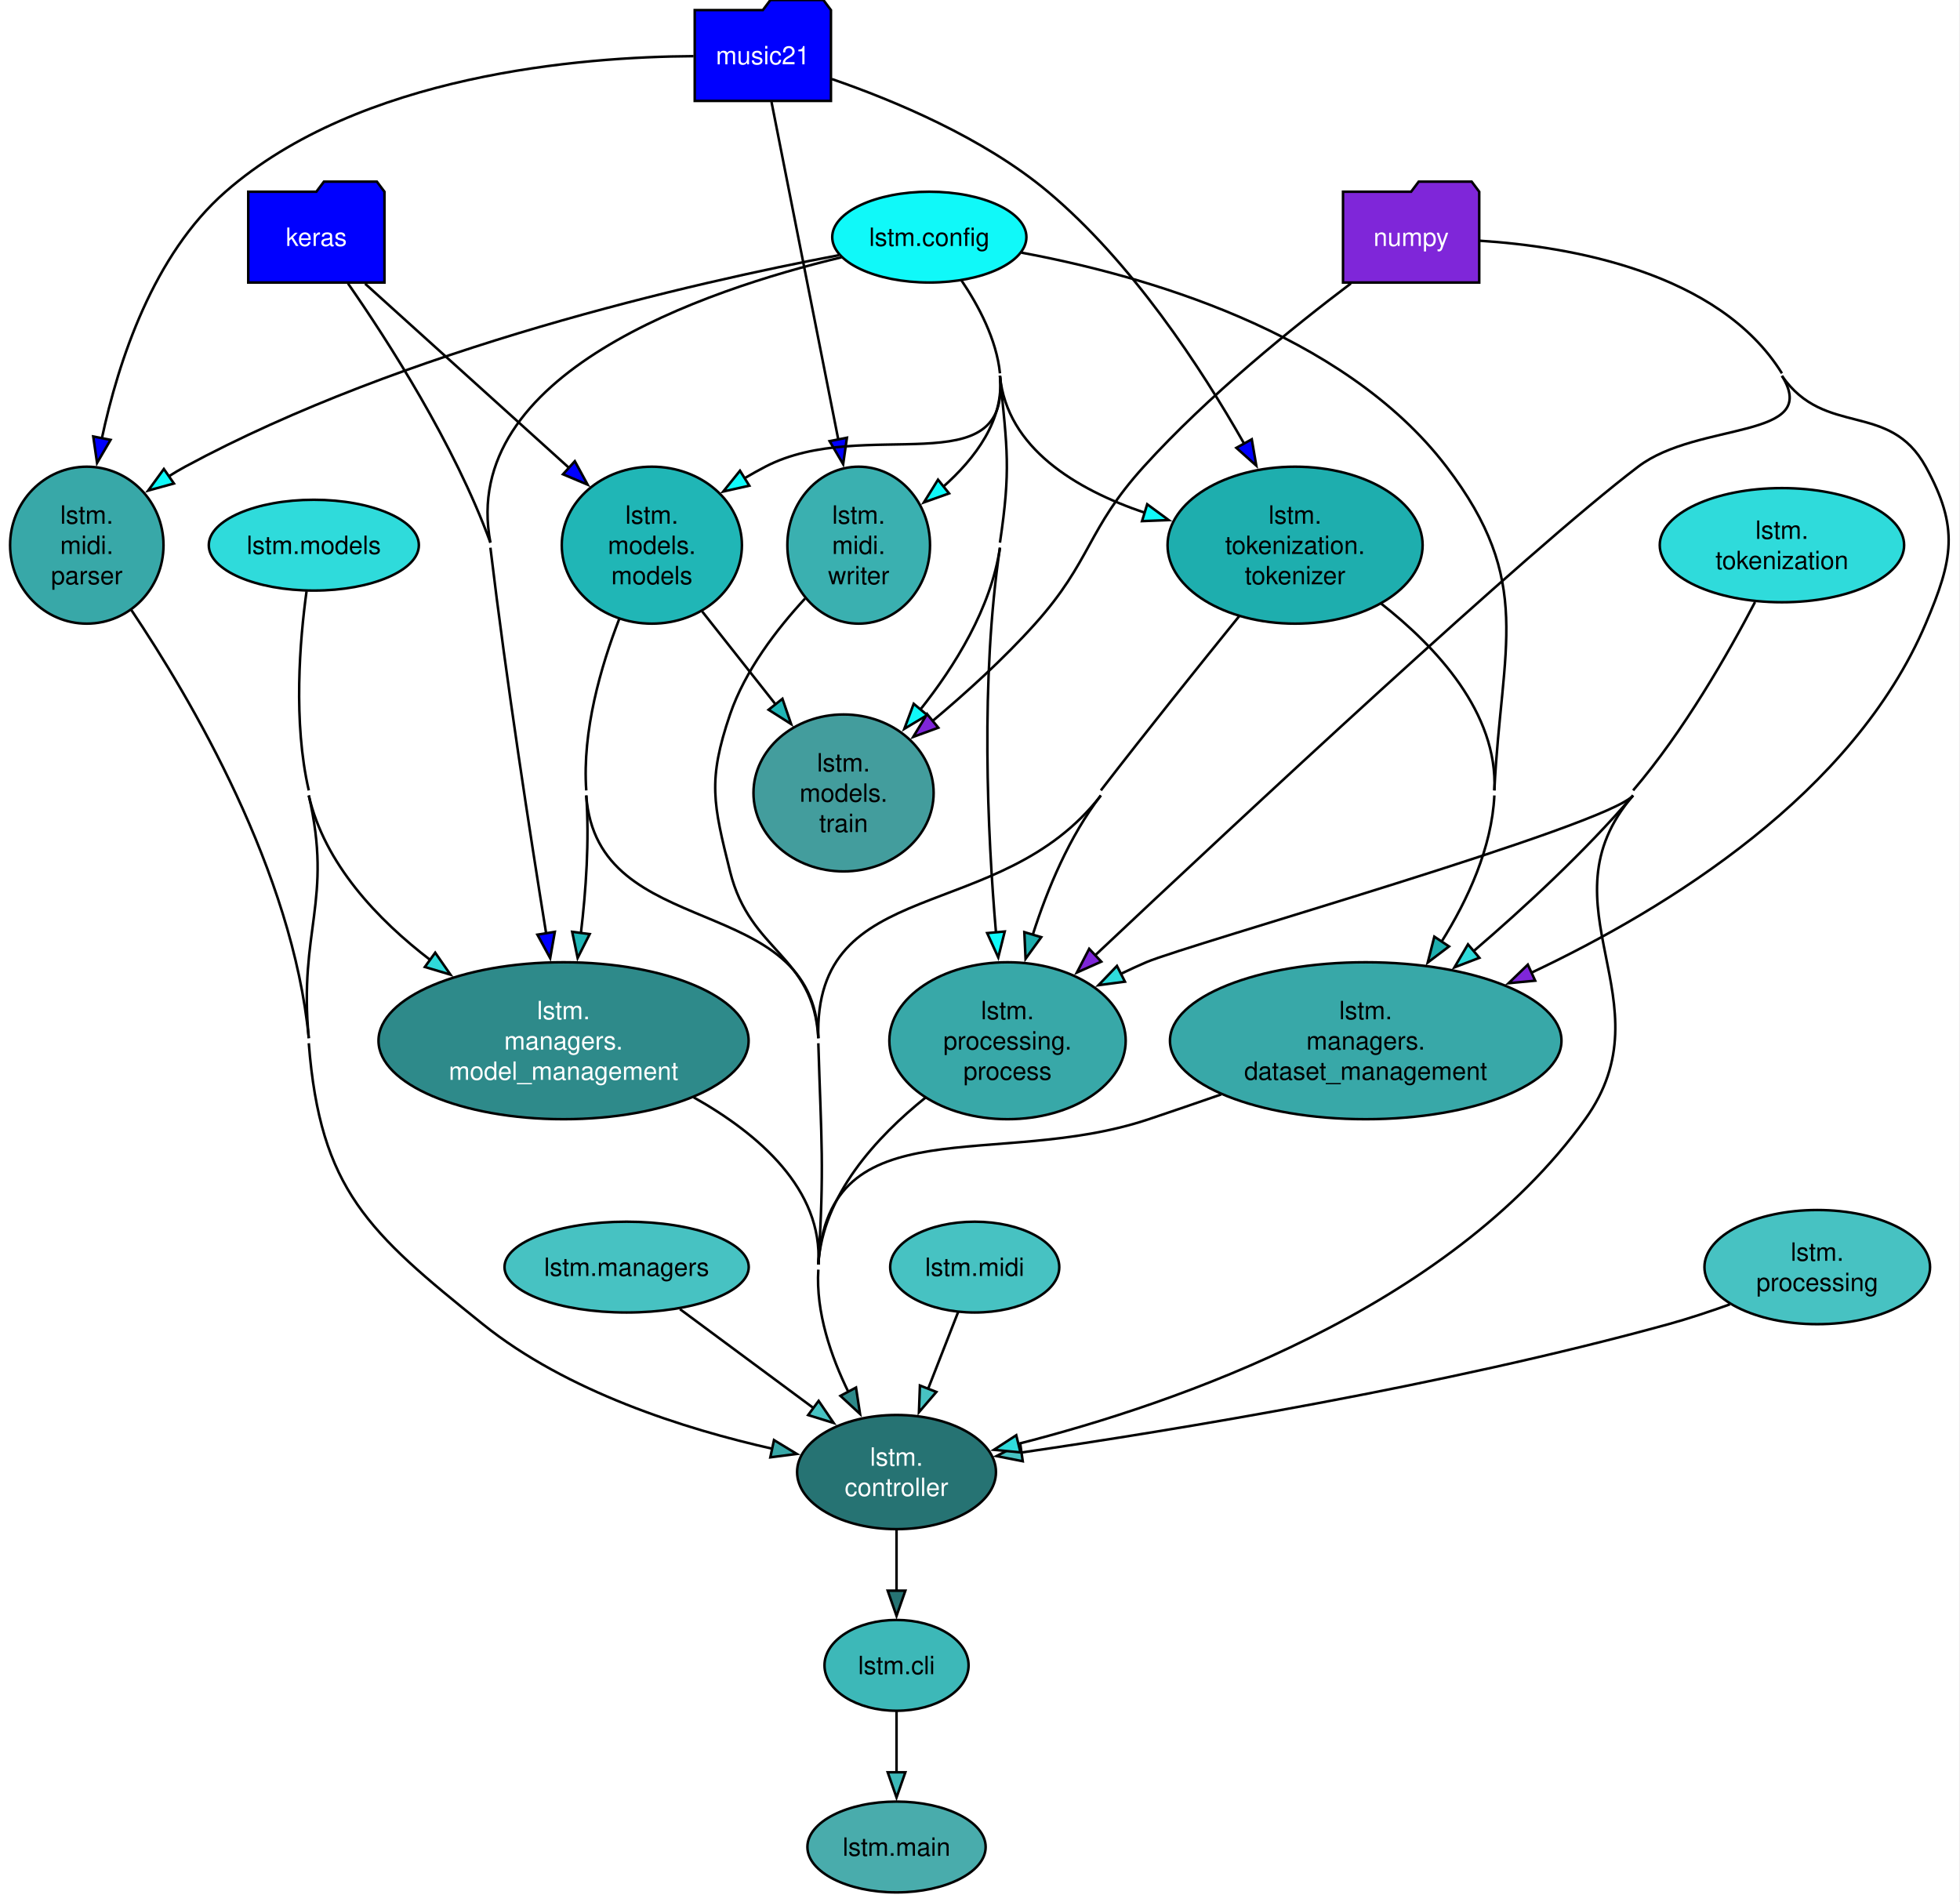
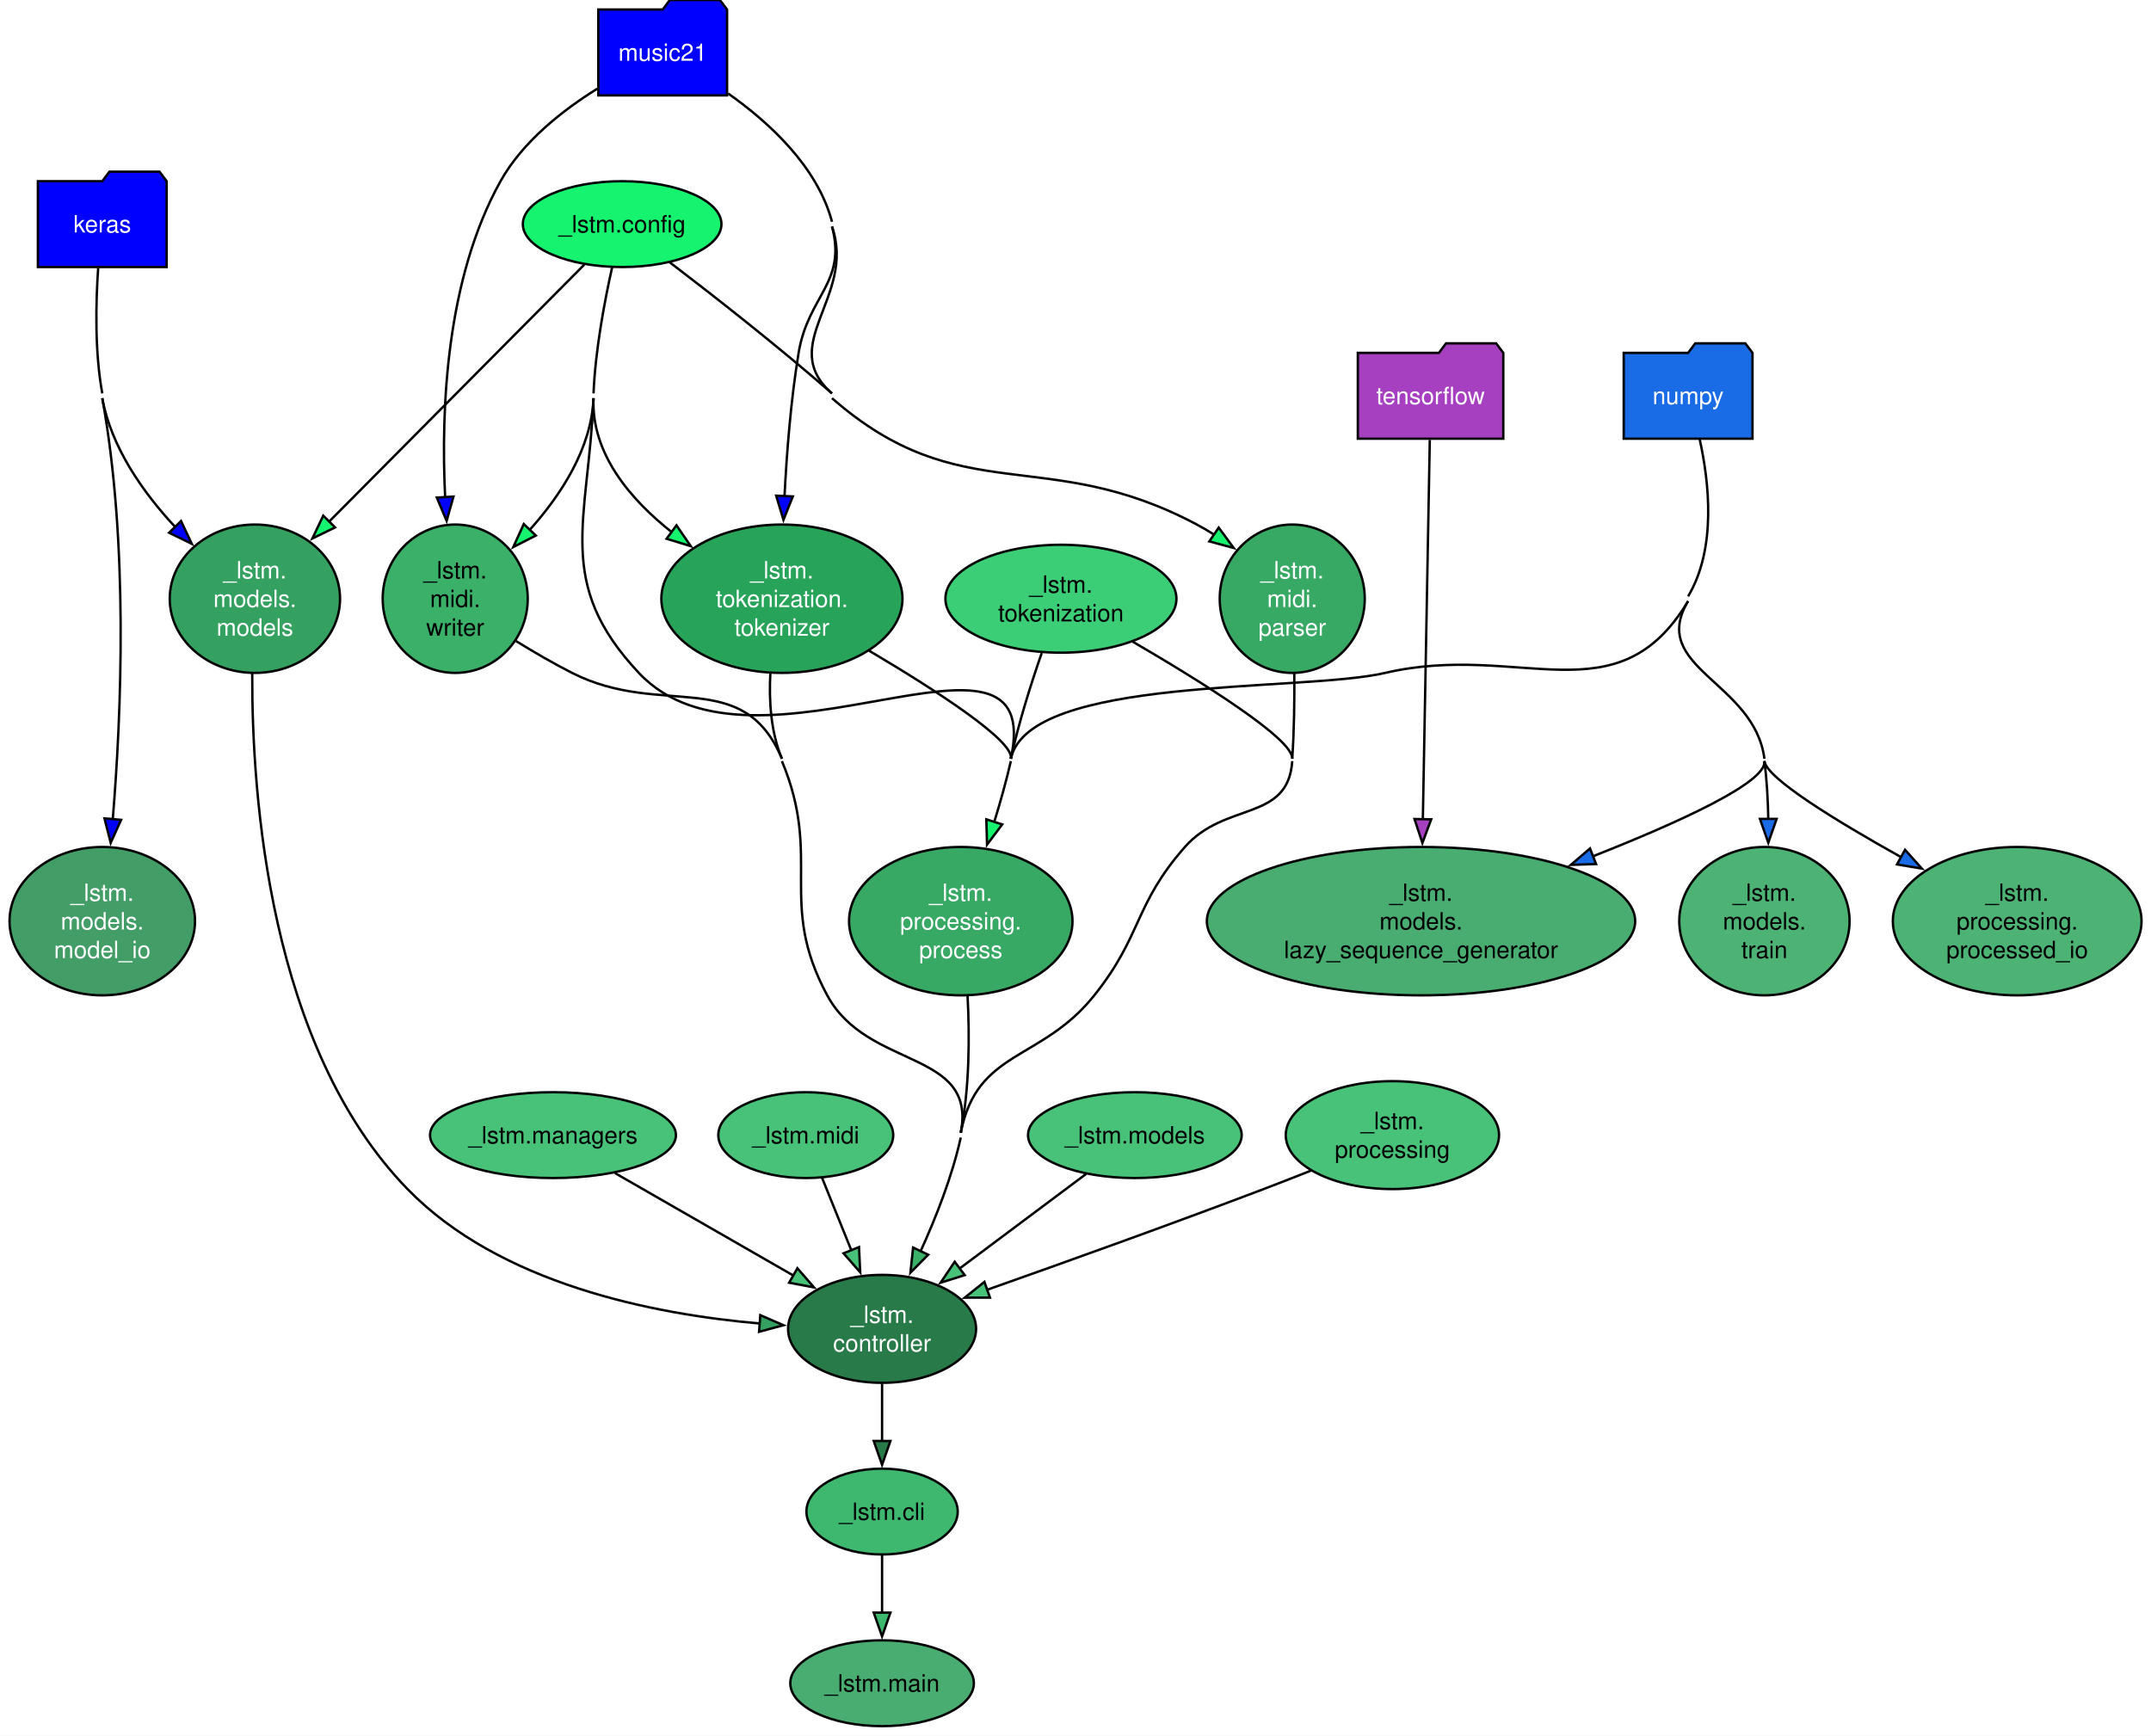
- <svg xmlns="http://www.w3.org/2000/svg" width="777pt" height="754pt" viewBox="0.00 0.00 777.00 754.00">
-   <g id="graph0" class="graph" transform="scale(1 1) rotate(0) translate(4 750.19)">
+ <svg xmlns="http://www.w3.org/2000/svg" width="902pt" height="728pt" viewBox="0.00 0.00 902.00 728.00">
+   <g id="graph0" class="graph" transform="scale(1 1) rotate(0) translate(4 723.96)">
    <style>.edge&gt;path:hover{stroke-width:8}</style>
-     <polygon fill="white" stroke="none" points="-4,4 -4,-750.19 772.63,-750.19 772.63,4 -4,4" />
+     <polygon fill="white" stroke="none" points="-4,4 -4,-723.96 898.04,-723.96 898.04,4 -4,4" />
    <g id="node1" class="node">
      <style>.edge&gt;path:hover{stroke-width:8}</style>
-       <polygon fill="blue" stroke="black" points="148.41,-674.19 145.41,-678.19 124.41,-678.19 121.41,-674.19 94.41,-674.19 94.41,-638.19 148.41,-638.19 148.41,-674.19" />
-       <text xml:space="preserve" text-anchor="middle" x="121.41" y="-652.69" font-family="Helvetica,sans-Serif" font-size="10.00" fill="white">keras</text>
+       <polygon fill="blue" stroke="black" points="65.89,-647.96 62.89,-651.96 41.89,-651.96 38.89,-647.96 11.89,-647.96 11.89,-611.96 65.89,-611.96 65.89,-647.96" />
+       <text xml:space="preserve" text-anchor="middle" x="38.89" y="-626.46" font-family="Helvetica,sans-Serif" font-size="10.00" fill="white">keras</text>
+     </g>
+     <g id="node13" class="node">
+       <style>.edge&gt;path:hover{stroke-width:8}</style>
+       <ellipse fill="#439d67" stroke="black" cx="38.89" cy="-337.62" rx="38.89" ry="31.11" />
+       <text xml:space="preserve" text-anchor="middle" x="38.89" y="-346.12" font-family="Helvetica,sans-Serif" font-size="10.00" fill="#ffffff">_lstm.</text>
+       <text xml:space="preserve" text-anchor="middle" x="38.89" y="-334.12" font-family="Helvetica,sans-Serif" font-size="10.00" fill="#ffffff">models.</text>
+       <text xml:space="preserve" text-anchor="middle" x="38.89" y="-322.12" font-family="Helvetica,sans-Serif" font-size="10.00" fill="#ffffff">model_io</text>
+     </g>
+     <g id="edge1" class="edge">
+       <style>.edge&gt;path:hover{stroke-width:8}</style>
+       <path fill="none" stroke="black" d="M37.17,-611.55C36.18,-597.29 35.67,-576.66 38.89,-558.96" />
+       <path fill="none" stroke="black" d="M38.89,-556.96C49.91,-496.32 46.93,-424.63 43.29,-380.39" />
+       <polygon fill="blue" stroke="black" points="46.78,-380.11 42.42,-370.46 39.81,-380.72 46.78,-380.11" />
+     </g>
+     <g id="node14" class="node">
+       <style>.edge&gt;path:hover{stroke-width:8}</style>
+       <ellipse fill="#35a160" stroke="black" cx="102.89" cy="-472.85" rx="35.71" ry="31.11" />
+       <text xml:space="preserve" text-anchor="middle" x="102.89" y="-481.35" font-family="Helvetica,sans-Serif" font-size="10.00" fill="#ffffff">_lstm.</text>
+       <text xml:space="preserve" text-anchor="middle" x="102.89" y="-469.35" font-family="Helvetica,sans-Serif" font-size="10.00" fill="#ffffff">models.</text>
+       <text xml:space="preserve" text-anchor="middle" x="102.89" y="-457.35" font-family="Helvetica,sans-Serif" font-size="10.00" fill="#ffffff">models</text>
+     </g>
+     <g id="edge2" class="edge">
+       <style>.edge&gt;path:hover{stroke-width:8}</style>
+       <path fill="none" stroke="black" d="M38.89,-556.96C42.65,-536.29 56.02,-517.37 69.57,-502.82" />
+       <polygon fill="blue" stroke="black" points="71.91,-505.44 76.44,-495.86 66.92,-500.52 71.91,-505.44" />
+     </g>
+     <g id="node2" class="node">
+       <style>.edge&gt;path:hover{stroke-width:8}</style>
+       <polygon fill="blue" stroke="black" points="300.89,-719.96 297.89,-723.96 276.89,-723.96 273.89,-719.96 246.89,-719.96 246.89,-683.96 300.89,-683.96 300.89,-719.96" />
+       <text xml:space="preserve" text-anchor="middle" x="273.89" y="-698.46" font-family="Helvetica,sans-Serif" font-size="10.00" fill="white">music21</text>
    </g>
    <g id="node9" class="node">
      <style>.edge&gt;path:hover{stroke-width:8}</style>
-       <ellipse fill="#2e8a8a" stroke="black" cx="219.41" cy="-337.62" rx="73.36" ry="31.11" />
-       <text xml:space="preserve" text-anchor="middle" x="219.41" y="-346.12" font-family="Helvetica,sans-Serif" font-size="10.00" fill="#ffffff">lstm.</text>
-       <text xml:space="preserve" text-anchor="middle" x="219.41" y="-334.12" font-family="Helvetica,sans-Serif" font-size="10.00" fill="#ffffff">managers.</text>
-       <text xml:space="preserve" text-anchor="middle" x="219.41" y="-322.12" font-family="Helvetica,sans-Serif" font-size="10.00" fill="#ffffff">model_management</text>
-     </g>
-     <g id="edge1" class="edge">
-       <style>.edge&gt;path:hover{stroke-width:8}</style>
-       <path fill="none" stroke="black" d="M133.96,-637.82C149.64,-615.27 176.13,-574.15 190.41,-535.07" />
-       <path fill="none" stroke="black" d="M190.41,-533.07C196.76,-480.14 206.16,-419.4 212.52,-380.09" />
-       <polygon fill="blue" stroke="black" points="215.95,-380.79 214.11,-370.36 209.04,-379.66 215.95,-380.79" />
-     </g>
-     <g id="node14" class="node">
-       <style>.edge&gt;path:hover{stroke-width:8}</style>
-       <ellipse fill="#20b6b6" stroke="black" cx="254.41" cy="-534.07" rx="35.71" ry="31.11" />
-       <text xml:space="preserve" text-anchor="middle" x="254.41" y="-542.57" font-family="Helvetica,sans-Serif" font-size="10.00" fill="#000000">lstm.</text>
-       <text xml:space="preserve" text-anchor="middle" x="254.41" y="-530.57" font-family="Helvetica,sans-Serif" font-size="10.00" fill="#000000">models.</text>
-       <text xml:space="preserve" text-anchor="middle" x="254.41" y="-518.57" font-family="Helvetica,sans-Serif" font-size="10.00" fill="#000000">models</text>
-     </g>
-     <g id="edge2" class="edge">
-       <style>.edge&gt;path:hover{stroke-width:8}</style>
-       <path fill="none" stroke="black" d="M140.74,-637.72C161.98,-618.55 196.42,-587.44 221.83,-564.49" />
-       <polygon fill="blue" stroke="black" points="223.88,-567.36 228.95,-558.06 219.18,-562.17 223.88,-567.36" />
-     </g>
-     <g id="node2" class="node">
-       <style>.edge&gt;path:hover{stroke-width:8}</style>
-       <polygon fill="blue" stroke="black" points="325.41,-746.19 322.41,-750.19 301.41,-750.19 298.41,-746.19 271.41,-746.19 271.41,-710.19 325.41,-710.19 325.41,-746.19" />
-       <text xml:space="preserve" text-anchor="middle" x="298.41" y="-724.69" font-family="Helvetica,sans-Serif" font-size="10.00" fill="white">music21</text>
+       <ellipse fill="#38a865" stroke="black" cx="537.89" cy="-472.85" rx="30.41" ry="31.11" />
+       <text xml:space="preserve" text-anchor="middle" x="537.89" y="-481.35" font-family="Helvetica,sans-Serif" font-size="10.00" fill="#ffffff">_lstm.</text>
+       <text xml:space="preserve" text-anchor="middle" x="537.89" y="-469.35" font-family="Helvetica,sans-Serif" font-size="10.00" fill="#ffffff">midi.</text>
+       <text xml:space="preserve" text-anchor="middle" x="537.89" y="-457.35" font-family="Helvetica,sans-Serif" font-size="10.00" fill="#ffffff">parser</text>
+     </g>
+     <g id="edge3" class="edge">
+       <style>.edge&gt;path:hover{stroke-width:8}</style>
+       <path fill="none" stroke="black" d="M344.89,-628.96C355.08,-599.57 321.48,-579.45 344.89,-558.96" />
+     </g>
+     <g id="node10" class="node">
+       <style>.edge&gt;path:hover{stroke-width:8}</style>
+       <ellipse fill="#3ab069" stroke="black" cx="186.89" cy="-472.85" rx="30.41" ry="31.11" />
+       <text xml:space="preserve" text-anchor="middle" x="186.89" y="-481.35" font-family="Helvetica,sans-Serif" font-size="10.00" fill="#000000">_lstm.</text>
+       <text xml:space="preserve" text-anchor="middle" x="186.89" y="-469.35" font-family="Helvetica,sans-Serif" font-size="10.00" fill="#000000">midi.</text>
+       <text xml:space="preserve" text-anchor="middle" x="186.89" y="-457.35" font-family="Helvetica,sans-Serif" font-size="10.00" fill="#000000">writer</text>
+     </g>
+     <g id="edge4" class="edge">
+       <style>.edge&gt;path:hover{stroke-width:8}</style>
+       <path fill="none" stroke="black" d="M246.55,-686.8C231.96,-677.74 215.15,-664.56 205.89,-647.96 183.11,-607.1 180.84,-552.47 182.67,-515.37" />
+       <polygon fill="blue" stroke="black" points="186.16,-515.7 183.29,-505.5 179.17,-515.26 186.16,-515.7" />
+     </g>
+     <g id="node20" class="node">
+       <style>.edge&gt;path:hover{stroke-width:8}</style>
+       <ellipse fill="#28a35a" stroke="black" cx="323.89" cy="-472.85" rx="50.56" ry="31.11" />
+       <text xml:space="preserve" text-anchor="middle" x="323.89" y="-481.35" font-family="Helvetica,sans-Serif" font-size="10.00" fill="#ffffff">_lstm.</text>
+       <text xml:space="preserve" text-anchor="middle" x="323.89" y="-469.35" font-family="Helvetica,sans-Serif" font-size="10.00" fill="#ffffff">tokenization.</text>
+       <text xml:space="preserve" text-anchor="middle" x="323.89" y="-457.35" font-family="Helvetica,sans-Serif" font-size="10.00" fill="#ffffff">tokenizer</text>
+     </g>
+     <g id="edge5" class="edge">
+       <style>.edge&gt;path:hover{stroke-width:8}</style>
+       <path fill="none" stroke="black" d="M301.32,-684.77C318.59,-672.58 338.75,-654.04 344.89,-630.96" />
+       <path fill="none" stroke="black" d="M344.89,-628.96C351.16,-605.42 334.85,-600 330.89,-575.96 327.65,-556.31 325.91,-534.29 324.97,-515.74" />
+       <polygon fill="blue" stroke="black" points="328.47,-515.76 324.54,-505.92 321.48,-516.06 328.47,-515.76" />
+     </g>
+     <g id="node3" class="node">
+       <style>.edge&gt;path:hover{stroke-width:8}</style>
+       <ellipse fill="#3db86e" stroke="black" cx="365.89" cy="-90" rx="31.72" ry="18" />
+       <text xml:space="preserve" text-anchor="middle" x="365.89" y="-86.5" font-family="Helvetica,sans-Serif" font-size="10.00" fill="#000000">_lstm.cli</text>
+     </g>
+     <g id="node6" class="node">
+       <style>.edge&gt;path:hover{stroke-width:8}</style>
+       <ellipse fill="#49ac71" stroke="black" cx="365.89" cy="-18" rx="38.49" ry="18" />
+       <text xml:space="preserve" text-anchor="middle" x="365.89" y="-14.5" font-family="Helvetica,sans-Serif" font-size="10.00" fill="#000000">_lstm.main</text>
+     </g>
+     <g id="edge6" class="edge">
+       <style>.edge&gt;path:hover{stroke-width:8}</style>
+       <path fill="none" stroke="black" d="M365.89,-71.7C365.89,-64.41 365.89,-55.73 365.89,-47.54" />
+       <polygon fill="#3db86e" stroke="black" points="369.39,-47.62 365.89,-37.62 362.39,-47.62 369.39,-47.62" />
+     </g>
+     <g id="node4" class="node">
+       <style>.edge&gt;path:hover{stroke-width:8}</style>
+       <ellipse fill="#16f36f" stroke="black" cx="256.89" cy="-629.96" rx="41.64" ry="18" />
+       <text xml:space="preserve" text-anchor="middle" x="256.89" y="-626.46" font-family="Helvetica,sans-Serif" font-size="10.00" fill="#000000">_lstm.config</text>
+     </g>
+     <g id="edge7" class="edge">
+       <style>.edge&gt;path:hover{stroke-width:8}</style>
+       <path fill="none" stroke="black" d="M276.89,-613.91C295.02,-600.07 322.27,-578.76 344.89,-558.96" />
+       <path fill="none" stroke="black" d="M344.89,-556.96C399.05,-509.57 434.37,-537.79 497.89,-503.96 500.37,-502.64 502.87,-501.17 505.33,-499.61" />
+       <polygon fill="#16f36f" stroke="black" points="507.06,-502.67 513.34,-494.14 503.11,-496.89 507.06,-502.67" />
+     </g>
+     <g id="edge8" class="edge">
+       <style>.edge&gt;path:hover{stroke-width:8}</style>
+       <path fill="none" stroke="black" d="M252.69,-611.83C249.54,-597.74 245.65,-577.19 244.89,-558.96" />
+       <path fill="none" stroke="black" d="M244.89,-556.96C244.02,-535.95 231.31,-516.43 218.02,-501.6" />
+       <polygon fill="#16f36f" stroke="black" points="220.69,-499.34 211.25,-494.53 215.64,-504.18 220.69,-499.34" />
+     </g>
+     <g id="edge9" class="edge">
+       <style>.edge&gt;path:hover{stroke-width:8}</style>
+       <path fill="none" stroke="black" d="M240.99,-612.94C215.77,-587.54 166.14,-537.55 133.76,-504.94" />
+       <polygon fill="#16f36f" stroke="black" points="136.52,-502.75 126.99,-498.12 131.55,-507.68 136.52,-502.75" />
+     </g>
+     <g id="node17" class="node">
+       <style>.edge&gt;path:hover{stroke-width:8}</style>
+       <ellipse fill="#38a865" stroke="black" cx="398.89" cy="-337.62" rx="46.85" ry="31.11" />
+       <text xml:space="preserve" text-anchor="middle" x="398.89" y="-346.12" font-family="Helvetica,sans-Serif" font-size="10.00" fill="#ffffff">_lstm.</text>
+       <text xml:space="preserve" text-anchor="middle" x="398.89" y="-334.12" font-family="Helvetica,sans-Serif" font-size="10.00" fill="#ffffff">processing.</text>
+       <text xml:space="preserve" text-anchor="middle" x="398.89" y="-322.12" font-family="Helvetica,sans-Serif" font-size="10.00" fill="#ffffff">process</text>
+     </g>
+     <g id="edge10" class="edge">
+       <style>.edge&gt;path:hover{stroke-width:8}</style>
+       <path fill="none" stroke="black" d="M244.89,-556.96C242.74,-505.1 228.37,-479.58 263.89,-441.74 312.59,-389.85 434.94,-475.28 419.89,-405.74" />
+       <path fill="none" stroke="black" d="M419.89,-404.74C417.96,-396.33 415.46,-387.45 412.87,-379.03" />
+       <polygon fill="#16f36f" stroke="black" points="416.28,-378.19 409.91,-369.73 409.61,-380.32 416.28,-378.19" />
+     </g>
+     <g id="edge11" class="edge">
+       <style>.edge&gt;path:hover{stroke-width:8}</style>
+       <path fill="none" stroke="black" d="M244.89,-556.96C243.93,-533.88 260.07,-514.65 278,-500.52" />
+       <polygon fill="#16f36f" stroke="black" points="279.67,-503.64 285.66,-494.9 275.53,-498 279.67,-503.64" />
+     </g>
+     <g id="node5" class="node">
+       <style>.edge&gt;path:hover{stroke-width:8}</style>
+       <ellipse fill="#287a49" stroke="black" cx="365.89" cy="-166.63" rx="39.42" ry="22.63" />
+       <text xml:space="preserve" text-anchor="middle" x="365.89" y="-169.13" font-family="Helvetica,sans-Serif" font-size="10.00" fill="#ffffff">_lstm.</text>
+       <text xml:space="preserve" text-anchor="middle" x="365.89" y="-157.13" font-family="Helvetica,sans-Serif" font-size="10.00" fill="#ffffff">controller</text>
+     </g>
+     <g id="edge12" class="edge">
+       <style>.edge&gt;path:hover{stroke-width:8}</style>
+       <path fill="none" stroke="black" d="M365.89,-143.64C365.89,-136.1 365.89,-127.56 365.89,-119.57" />
+       <polygon fill="#287a49" stroke="black" points="369.39,-119.61 365.89,-109.61 362.39,-119.61 369.39,-119.61" />
+     </g>
+     <g id="node7" class="node">
+       <style>.edge&gt;path:hover{stroke-width:8}</style>
+       <ellipse fill="#47c278" stroke="black" cx="227.89" cy="-247.88" rx="51.56" ry="18" />
+       <text xml:space="preserve" text-anchor="middle" x="227.89" y="-244.38" font-family="Helvetica,sans-Serif" font-size="10.00" fill="#000000">_lstm.managers</text>
+     </g>
+     <g id="edge13" class="edge">
+       <style>.edge&gt;path:hover{stroke-width:8}</style>
+       <path fill="none" stroke="black" d="M253.85,-231.98C275.03,-219.81 305.21,-202.48 328.92,-188.86" />
+       <polygon fill="#47c278" stroke="black" points="330.39,-192.05 337.32,-184.03 326.91,-185.98 330.39,-192.05" />
+     </g>
+     <g id="node8" class="node">
+       <style>.edge&gt;path:hover{stroke-width:8}</style>
+       <ellipse fill="#47c278" stroke="black" cx="333.89" cy="-247.88" rx="36.68" ry="18" />
+       <text xml:space="preserve" text-anchor="middle" x="333.89" y="-244.38" font-family="Helvetica,sans-Serif" font-size="10.00" fill="#000000">_lstm.midi</text>
+     </g>
+     <g id="edge14" class="edge">
+       <style>.edge&gt;path:hover{stroke-width:8}</style>
+       <path fill="none" stroke="black" d="M340.68,-230.07C344.27,-221.17 348.81,-209.94 353.04,-199.46" />
+       <polygon fill="#47c278" stroke="black" points="356.22,-200.93 356.72,-190.35 349.73,-198.31 356.22,-200.93" />
+     </g>
+     <g id="edge15" class="edge">
+       <style>.edge&gt;path:hover{stroke-width:8}</style>
+       <path fill="none" stroke="black" d="M538.75,-441.54C538.85,-430.28 538.68,-417.42 537.89,-405.74" />
+     </g>
+     <g id="edge16" class="edge">
+       <style>.edge&gt;path:hover{stroke-width:8}</style>
+       <path fill="none" stroke="black" d="M212.38,-455.1C219.82,-450.51 228.06,-445.71 235.89,-441.74 273.57,-422.61 307.59,-444.72 323.89,-405.74" />
+       <path fill="none" stroke="black" d="M323.89,-404.74C341.04,-363.71 321.77,-345.64 342.89,-306.51 359.86,-275.08 405.74,-283.93 398.89,-248.88" />
+       <path fill="none" stroke="black" d="M398.89,-246.88C395.27,-230.53 388.47,-213.27 381.98,-199.04" />
+       <polygon fill="#3ab069" stroke="black" points="385.23,-197.72 377.78,-190.18 378.9,-200.72 385.23,-197.72" />
    </g>
    <g id="node11" class="node">
      <style>.edge&gt;path:hover{stroke-width:8}</style>
-       <ellipse fill="#38a8a8" stroke="black" cx="30.41" cy="-534.07" rx="30.41" ry="31.11" />
-       <text xml:space="preserve" text-anchor="middle" x="30.41" y="-542.57" font-family="Helvetica,sans-Serif" font-size="10.00" fill="#000000">lstm.</text>
-       <text xml:space="preserve" text-anchor="middle" x="30.41" y="-530.57" font-family="Helvetica,sans-Serif" font-size="10.00" fill="#000000">midi.</text>
-       <text xml:space="preserve" text-anchor="middle" x="30.41" y="-518.57" font-family="Helvetica,sans-Serif" font-size="10.00" fill="#000000">parser</text>
-     </g>
-     <g id="edge3" class="edge">
-       <style>.edge&gt;path:hover{stroke-width:8}</style>
-       <path fill="none" stroke="black" d="M270.94,-727.93C226.54,-727.66 138.59,-720.75 85.41,-674.19 56.86,-649.2 42.99,-607.44 36.33,-576.18" />
-       <polygon fill="blue" stroke="black" points="39.83,-575.82 34.48,-566.67 32.96,-577.16 39.83,-575.82" />
+       <ellipse fill="#47c278" stroke="black" cx="471.89" cy="-247.88" rx="44.8" ry="18" />
+       <text xml:space="preserve" text-anchor="middle" x="471.89" y="-244.38" font-family="Helvetica,sans-Serif" font-size="10.00" fill="#000000">_lstm.models</text>
+     </g>
+     <g id="edge17" class="edge">
+       <style>.edge&gt;path:hover{stroke-width:8}</style>
+       <path fill="none" stroke="black" d="M451.45,-231.6C436.43,-220.37 415.7,-204.87 398.41,-191.94" />
+       <polygon fill="#47c278" stroke="black" points="400.54,-189.16 390.43,-185.98 396.34,-194.77 400.54,-189.16" />
    </g>
    <g id="node12" class="node">
      <style>.edge&gt;path:hover{stroke-width:8}</style>
-       <ellipse fill="#3ab0b0" stroke="black" cx="336.41" cy="-534.07" rx="28.28" ry="31.11" />
-       <text xml:space="preserve" text-anchor="middle" x="336.41" y="-542.57" font-family="Helvetica,sans-Serif" font-size="10.00" fill="#000000">lstm.</text>
-       <text xml:space="preserve" text-anchor="middle" x="336.41" y="-530.57" font-family="Helvetica,sans-Serif" font-size="10.00" fill="#000000">midi.</text>
-       <text xml:space="preserve" text-anchor="middle" x="336.41" y="-518.57" font-family="Helvetica,sans-Serif" font-size="10.00" fill="#000000">writer</text>
-     </g>
-     <g id="edge4" class="edge">
-       <style>.edge&gt;path:hover{stroke-width:8}</style>
-       <path fill="none" stroke="black" d="M301.84,-709.8C307.79,-679.74 320.14,-617.31 328.35,-575.8" />
-       <polygon fill="blue" stroke="black" points="331.75,-576.67 330.25,-566.18 324.88,-575.31 331.75,-576.67" />
+       <ellipse fill="#49ac71" stroke="black" cx="591.89" cy="-337.62" rx="89.8" ry="31.11" />
+       <text xml:space="preserve" text-anchor="middle" x="591.89" y="-346.12" font-family="Helvetica,sans-Serif" font-size="10.00" fill="#000000">_lstm.</text>
+       <text xml:space="preserve" text-anchor="middle" x="591.89" y="-334.12" font-family="Helvetica,sans-Serif" font-size="10.00" fill="#000000">models.</text>
+       <text xml:space="preserve" text-anchor="middle" x="591.89" y="-322.12" font-family="Helvetica,sans-Serif" font-size="10.00" fill="#000000">lazy_sequence_generator</text>
+     </g>
+     <g id="edge18" class="edge">
+       <style>.edge&gt;path:hover{stroke-width:8}</style>
+       <path fill="none" stroke="black" d="M101.77,-441.51C101.58,-389.91 108.92,-284.87 166.89,-225.25 205.53,-185.52 269.75,-172.74 314.76,-168.86" />
+       <polygon fill="#35a160" stroke="black" points="314.82,-172.37 324.54,-168.15 314.31,-165.39 314.82,-172.37" />
+     </g>
+     <g id="node15" class="node">
+       <style>.edge&gt;path:hover{stroke-width:8}</style>
+       <ellipse fill="#4cb375" stroke="black" cx="735.89" cy="-337.62" rx="35.71" ry="31.11" />
+       <text xml:space="preserve" text-anchor="middle" x="735.89" y="-346.12" font-family="Helvetica,sans-Serif" font-size="10.00" fill="#000000">_lstm.</text>
+       <text xml:space="preserve" text-anchor="middle" x="735.89" y="-334.12" font-family="Helvetica,sans-Serif" font-size="10.00" fill="#000000">models.</text>
+       <text xml:space="preserve" text-anchor="middle" x="735.89" y="-322.12" font-family="Helvetica,sans-Serif" font-size="10.00" fill="#000000">train</text>
+     </g>
+     <g id="node16" class="node">
+       <style>.edge&gt;path:hover{stroke-width:8}</style>
+       <ellipse fill="#47c278" stroke="black" cx="579.89" cy="-247.88" rx="44.72" ry="22.63" />
+       <text xml:space="preserve" text-anchor="middle" x="579.89" y="-250.38" font-family="Helvetica,sans-Serif" font-size="10.00" fill="#000000">_lstm.</text>
+       <text xml:space="preserve" text-anchor="middle" x="579.89" y="-238.38" font-family="Helvetica,sans-Serif" font-size="10.00" fill="#000000">processing</text>
+     </g>
+     <g id="edge19" class="edge">
+       <style>.edge&gt;path:hover{stroke-width:8}</style>
+       <path fill="none" stroke="black" d="M545.68,-232.97C539.13,-230.37 532.31,-227.7 525.89,-225.25 486.89,-210.43 442.18,-194.4 409.96,-183.03" />
+       <polygon fill="#47c278" stroke="black" points="411.13,-179.73 400.54,-179.71 408.81,-186.33 411.13,-179.73" />
+     </g>
+     <g id="edge20" class="edge">
+       <style>.edge&gt;path:hover{stroke-width:8}</style>
+       <path fill="none" stroke="black" d="M401.74,-306.3C402.63,-289.27 402.57,-267.72 398.89,-248.88" />
+     </g>
+     <g id="node18" class="node">
+       <style>.edge&gt;path:hover{stroke-width:8}</style>
+       <ellipse fill="#4cb375" stroke="black" cx="841.89" cy="-337.62" rx="52.15" ry="31.11" />
+       <text xml:space="preserve" text-anchor="middle" x="841.89" y="-346.12" font-family="Helvetica,sans-Serif" font-size="10.00" fill="#000000">_lstm.</text>
+       <text xml:space="preserve" text-anchor="middle" x="841.89" y="-334.12" font-family="Helvetica,sans-Serif" font-size="10.00" fill="#000000">processing.</text>
+       <text xml:space="preserve" text-anchor="middle" x="841.89" y="-322.12" font-family="Helvetica,sans-Serif" font-size="10.00" fill="#000000">processed_io</text>
    </g>
    <g id="node19" class="node">
      <style>.edge&gt;path:hover{stroke-width:8}</style>
-       <ellipse fill="#1eaeae" stroke="black" cx="509.41" cy="-534.07" rx="50.56" ry="31.11" />
-       <text xml:space="preserve" text-anchor="middle" x="509.41" y="-542.57" font-family="Helvetica,sans-Serif" font-size="10.00" fill="#000000">lstm.</text>
-       <text xml:space="preserve" text-anchor="middle" x="509.41" y="-530.57" font-family="Helvetica,sans-Serif" font-size="10.00" fill="#000000">tokenization.</text>
-       <text xml:space="preserve" text-anchor="middle" x="509.41" y="-518.57" font-family="Helvetica,sans-Serif" font-size="10.00" fill="#000000">tokenizer</text>
-     </g>
-     <g id="edge5" class="edge">
-       <style>.edge&gt;path:hover{stroke-width:8}</style>
-       <path fill="none" stroke="black" d="M325.75,-718.86C350.14,-710.45 385.84,-695.63 411.41,-674.19 444.66,-646.3 472.02,-604.61 489.3,-574.15" />
-       <polygon fill="blue" stroke="black" points="492.24,-576.05 494.03,-565.6 486.12,-572.65 492.24,-576.05" />
-     </g>
-     <g id="node3" class="node">
-       <style>.edge&gt;path:hover{stroke-width:8}</style>
-       <ellipse fill="#3db8b8" stroke="black" cx="351.41" cy="-90" rx="28.56" ry="18" />
-       <text xml:space="preserve" text-anchor="middle" x="351.41" y="-86.5" font-family="Helvetica,sans-Serif" font-size="10.00" fill="#000000">lstm.cli</text>
-     </g>
-     <g id="node6" class="node">
-       <style>.edge&gt;path:hover{stroke-width:8}</style>
-       <ellipse fill="#49acac" stroke="black" cx="351.41" cy="-18" rx="35.33" ry="18" />
-       <text xml:space="preserve" text-anchor="middle" x="351.41" y="-14.5" font-family="Helvetica,sans-Serif" font-size="10.00" fill="#000000">lstm.main</text>
-     </g>
-     <g id="edge6" class="edge">
-       <style>.edge&gt;path:hover{stroke-width:8}</style>
-       <path fill="none" stroke="black" d="M351.41,-71.7C351.41,-64.41 351.41,-55.73 351.41,-47.54" />
-       <polygon fill="#3db8b8" stroke="black" points="354.91,-47.62 351.41,-37.62 347.91,-47.62 354.91,-47.62" />
-     </g>
-     <g id="node4" class="node">
-       <style>.edge&gt;path:hover{stroke-width:8}</style>
-       <ellipse fill="#10f9f9" stroke="black" cx="364.41" cy="-656.19" rx="38.49" ry="18" />
-       <text xml:space="preserve" text-anchor="middle" x="364.41" y="-652.69" font-family="Helvetica,sans-Serif" font-size="10.00" fill="#000000">lstm.config</text>
-     </g>
-     <g id="node8" class="node">
-       <style>.edge&gt;path:hover{stroke-width:8}</style>
-       <ellipse fill="#38a8a8" stroke="black" cx="537.41" cy="-337.62" rx="77.6" ry="31.11" />
-       <text xml:space="preserve" text-anchor="middle" x="537.41" y="-346.12" font-family="Helvetica,sans-Serif" font-size="10.00" fill="#000000">lstm.</text>
-       <text xml:space="preserve" text-anchor="middle" x="537.41" y="-334.12" font-family="Helvetica,sans-Serif" font-size="10.00" fill="#000000">managers.</text>
-       <text xml:space="preserve" text-anchor="middle" x="537.41" y="-322.12" font-family="Helvetica,sans-Serif" font-size="10.00" fill="#000000">dataset_management</text>
-     </g>
-     <g id="edge7" class="edge">
-       <style>.edge&gt;path:hover{stroke-width:8}</style>
-       <path fill="none" stroke="black" d="M400.99,-650.02C447.95,-641.33 528.25,-619.1 569.41,-565.19 604.39,-519.35 591.19,-494.44 588.41,-436.85" />
-     </g>
-     <g id="edge8" class="edge">
-       <style>.edge&gt;path:hover{stroke-width:8}</style>
-       <path fill="none" stroke="black" d="M329.63,-648.2C275.29,-635.16 177.66,-602.15 190.41,-535.07" />
-     </g>
-     <g id="edge9" class="edge">
-       <style>.edge&gt;path:hover{stroke-width:8}</style>
-       <path fill="none" stroke="black" d="M328.57,-649.03C271.19,-638.16 156.33,-612.13 69.41,-565.19 67.2,-564 65,-562.69 62.81,-561.3" />
-       <polygon fill="#10f9f9" stroke="black" points="64.95,-558.52 54.73,-555.71 60.96,-564.27 64.95,-558.52" />
-     </g>
-     <g id="edge10" class="edge">
-       <style>.edge&gt;path:hover{stroke-width:8}</style>
-       <path fill="none" stroke="black" d="M392.41,-601.19C394.13,-583.75 382.69,-568.49 369.71,-557.04" />
-       <polygon fill="#10f9f9" stroke="black" points="372.24,-554.59 362.26,-551.03 367.85,-560.03 372.24,-554.59" />
-     </g>
-     <g id="edge11" class="edge">
-       <style>.edge&gt;path:hover{stroke-width:8}</style>
-       <path fill="none" stroke="black" d="M377.11,-639.09C383.87,-629.11 391.07,-615.65 392.41,-602.19" />
-       <path fill="none" stroke="black" d="M392.41,-601.19C396.77,-557.08 338.73,-585.63 299.41,-565.19 296.68,-563.77 293.93,-562.23 291.18,-560.61" />
-       <polygon fill="#10f9f9" stroke="black" points="293.05,-557.65 282.71,-555.34 289.35,-563.59 293.05,-557.65" />
-     </g>
-     <g id="node15" class="node">
-       <style>.edge&gt;path:hover{stroke-width:8}</style>
-       <ellipse fill="#439d9d" stroke="black" cx="330.41" cy="-435.85" rx="35.71" ry="31.11" />
-       <text xml:space="preserve" text-anchor="middle" x="330.41" y="-444.35" font-family="Helvetica,sans-Serif" font-size="10.00" fill="#000000">lstm.</text>
-       <text xml:space="preserve" text-anchor="middle" x="330.41" y="-432.35" font-family="Helvetica,sans-Serif" font-size="10.00" fill="#000000">models.</text>
-       <text xml:space="preserve" text-anchor="middle" x="330.41" y="-420.35" font-family="Helvetica,sans-Serif" font-size="10.00" fill="#000000">train</text>
-     </g>
-     <g id="edge12" class="edge">
-       <style>.edge&gt;path:hover{stroke-width:8}</style>
-       <path fill="none" stroke="black" d="M392.41,-601.19C395.3,-571.95 396.74,-564.13 392.41,-535.07" />
-       <path fill="none" stroke="black" d="M392.41,-533.07C388.83,-509.14 374.63,-486.2 360.72,-468.73" />
-       <polygon fill="#10f9f9" stroke="black" points="363.59,-466.71 354.5,-461.27 358.22,-471.19 363.59,-466.71" />
-     </g>
-     <g id="node17" class="node">
-       <style>.edge&gt;path:hover{stroke-width:8}</style>
-       <ellipse fill="#38a8a8" stroke="black" cx="395.41" cy="-337.62" rx="46.85" ry="31.11" />
-       <text xml:space="preserve" text-anchor="middle" x="395.41" y="-346.12" font-family="Helvetica,sans-Serif" font-size="10.00" fill="#000000">lstm.</text>
-       <text xml:space="preserve" text-anchor="middle" x="395.41" y="-334.12" font-family="Helvetica,sans-Serif" font-size="10.00" fill="#000000">processing.</text>
-       <text xml:space="preserve" text-anchor="middle" x="395.41" y="-322.12" font-family="Helvetica,sans-Serif" font-size="10.00" fill="#000000">process</text>
-     </g>
-     <g id="edge13" class="edge">
-       <style>.edge&gt;path:hover{stroke-width:8}</style>
-       <path fill="none" stroke="black" d="M392.41,-533.07C384.62,-480.91 387.45,-420 390.84,-380.45" />
-       <polygon fill="#10f9f9" stroke="black" points="394.31,-380.92 391.74,-370.65 387.34,-380.29 394.31,-380.92" />
-     </g>
-     <g id="edge14" class="edge">
-       <style>.edge&gt;path:hover{stroke-width:8}</style>
-       <path fill="none" stroke="black" d="M392.41,-601.19C395.23,-572.59 422.42,-556.21 449.87,-546.91" />
-       <polygon fill="#10f9f9" stroke="black" points="450.78,-550.29 459.31,-544.01 448.73,-543.6 450.78,-550.29" />
-     </g>
-     <g id="node5" class="node">
-       <style>.edge&gt;path:hover{stroke-width:8}</style>
-       <ellipse fill="#267373" stroke="black" cx="351.41" cy="-166.63" rx="39.42" ry="22.63" />
-       <text xml:space="preserve" text-anchor="middle" x="351.41" y="-169.13" font-family="Helvetica,sans-Serif" font-size="10.00" fill="#ffffff">lstm.</text>
-       <text xml:space="preserve" text-anchor="middle" x="351.41" y="-157.13" font-family="Helvetica,sans-Serif" font-size="10.00" fill="#ffffff">controller</text>
-     </g>
-     <g id="edge15" class="edge">
-       <style>.edge&gt;path:hover{stroke-width:8}</style>
-       <path fill="none" stroke="black" d="M351.41,-143.64C351.41,-136.1 351.41,-127.56 351.41,-119.57" />
-       <polygon fill="#267373" stroke="black" points="354.91,-119.61 351.41,-109.61 347.91,-119.61 354.91,-119.61" />
-     </g>
-     <g id="node7" class="node">
-       <style>.edge&gt;path:hover{stroke-width:8}</style>
-       <ellipse fill="#47c2c2" stroke="black" cx="244.41" cy="-247.88" rx="48.41" ry="18" />
-       <text xml:space="preserve" text-anchor="middle" x="244.41" y="-244.38" font-family="Helvetica,sans-Serif" font-size="10.00" fill="#000000">lstm.managers</text>
-     </g>
-     <g id="edge16" class="edge">
-       <style>.edge&gt;path:hover{stroke-width:8}</style>
-       <path fill="none" stroke="black" d="M265.55,-231.22C280.65,-220.03 301.28,-204.76 318.52,-191.98" />
-       <polygon fill="#47c2c2" stroke="black" points="320.53,-194.85 326.49,-186.09 316.37,-189.22 320.53,-194.85" />
-     </g>
-     <g id="edge17" class="edge">
-       <style>.edge&gt;path:hover{stroke-width:8}</style>
-       <path fill="none" stroke="black" d="M480.11,-316.33C470.54,-313.01 460.7,-309.63 451.41,-306.51 391.11,-286.27 324.36,-312.37 320.41,-248.88" />
-     </g>
-     <g id="edge18" class="edge">
-       <style>.edge&gt;path:hover{stroke-width:8}</style>
-       <path fill="none" stroke="black" d="M270.99,-315.18C296.81,-300.66 322.26,-278.67 320.41,-248.88" />
-       <path fill="none" stroke="black" d="M320.41,-246.88C319.36,-230.03 325.42,-212.43 332.45,-198.11" />
-       <polygon fill="#2e8a8a" stroke="black" points="335.35,-200.13 336.95,-189.66 329.17,-196.84 335.35,-200.13" />
-     </g>
-     <g id="node10" class="node">
-       <style>.edge&gt;path:hover{stroke-width:8}</style>
-       <ellipse fill="#47c2c2" stroke="black" cx="382.41" cy="-247.88" rx="33.52" ry="18" />
-       <text xml:space="preserve" text-anchor="middle" x="382.41" y="-244.38" font-family="Helvetica,sans-Serif" font-size="10.00" fill="#000000">lstm.midi</text>
-     </g>
-     <g id="edge19" class="edge">
-       <style>.edge&gt;path:hover{stroke-width:8}</style>
-       <path fill="none" stroke="black" d="M375.83,-230.07C372.35,-221.17 367.95,-209.94 363.86,-199.46" />
-       <polygon fill="#47c2c2" stroke="black" points="367.2,-198.39 360.29,-190.35 360.68,-200.94 367.2,-198.39" />
-     </g>
-     <g id="edge20" class="edge">
-       <style>.edge&gt;path:hover{stroke-width:8}</style>
-       <path fill="none" stroke="black" d="M47.98,-508.5C71.8,-473.03 112.1,-404.46 118.41,-338.62" />
-       <path fill="none" stroke="black" d="M118.41,-336.62C122.92,-278.57 142.02,-261.73 187.41,-225.25 220.73,-198.47 267.4,-183.68 302.43,-175.82" />
-       <polygon fill="#38a8a8" stroke="black" points="302.83,-179.31 311.88,-173.81 301.38,-172.46 302.83,-179.31" />
+       <ellipse fill="#3bce76" stroke="black" cx="440.89" cy="-472.85" rx="48.44" ry="22.63" />
+       <text xml:space="preserve" text-anchor="middle" x="440.89" y="-475.35" font-family="Helvetica,sans-Serif" font-size="10.00" fill="#000000">_lstm.</text>
+       <text xml:space="preserve" text-anchor="middle" x="440.89" y="-463.35" font-family="Helvetica,sans-Serif" font-size="10.00" fill="#000000">tokenization</text>
    </g>
    <g id="edge21" class="edge">
      <style>.edge&gt;path:hover{stroke-width:8}</style>
-       <path fill="none" stroke="black" d="M315.13,-512.9C303.94,-500.79 291.35,-484.39 285.41,-466.96 276.48,-440.78 278.74,-431.58 285.41,-404.74 293.42,-372.47 318.5,-371.81 320.41,-338.62" />
-     </g>
-     <g id="node13" class="node">
-       <style>.edge&gt;path:hover{stroke-width:8}</style>
-       <ellipse fill="#2fdbdb" stroke="black" cx="120.41" cy="-534.07" rx="41.64" ry="18" />
-       <text xml:space="preserve" text-anchor="middle" x="120.41" y="-530.57" font-family="Helvetica,sans-Serif" font-size="10.00" fill="#000000">lstm.models</text>
+       <path fill="none" stroke="black" d="M471.01,-454.83C499.7,-438.11 538.45,-413.94 537.89,-405.74" />
+       <path fill="none" stroke="black" d="M537.89,-404.74C536.15,-379.18 509.82,-387.95 492.89,-368.74 471.47,-344.42 475.11,-331.84 454.89,-306.51 432.61,-278.6 405.74,-283.93 398.89,-248.88" />
    </g>
    <g id="edge22" class="edge">
      <style>.edge&gt;path:hover{stroke-width:8}</style>
-       <path fill="none" stroke="black" d="M117.52,-515.78C114.85,-496.31 112.16,-463.87 118.41,-436.85" />
-       <path fill="none" stroke="black" d="M118.41,-434.85C128.04,-393.18 114.33,-381.19 118.41,-338.62" />
+       <path fill="none" stroke="black" d="M432.84,-450.09C428.4,-437.33 423.15,-420.8 419.89,-405.74" />
    </g>
    <g id="edge23" class="edge">
      <style>.edge&gt;path:hover{stroke-width:8}</style>
-       <path fill="none" stroke="black" d="M118.41,-434.85C124.66,-407.8 145.56,-385.68 166.74,-369.5" />
-       <polygon fill="#2fdbdb" stroke="black" points="168.53,-372.53 174.57,-363.82 164.42,-366.86 168.53,-372.53" />
+       <path fill="none" stroke="black" d="M319.04,-441.58C318.41,-429.97 319.24,-416.85 323.89,-405.74" />
    </g>
    <g id="edge24" class="edge">
      <style>.edge&gt;path:hover{stroke-width:8}</style>
-       <path fill="none" stroke="black" d="M228.41,-434.85C232.57,-375.83 318.61,-397.76 320.41,-338.62" />
-       <path fill="none" stroke="black" d="M320.41,-336.62C321.59,-297.64 322.83,-287.8 320.41,-248.88" />
+       <path fill="none" stroke="black" d="M360.46,-451.04C388.26,-434.58 421.5,-413.15 419.89,-405.74" />
+     </g>
+     <g id="node21" class="node">
+       <style>.edge&gt;path:hover{stroke-width:8}</style>
+       <polygon fill="#196be6" stroke="black" points="730.89,-575.96 727.89,-579.96 706.89,-579.96 703.89,-575.96 676.89,-575.96 676.89,-539.96 730.89,-539.96 730.89,-575.96" />
+       <text xml:space="preserve" text-anchor="middle" x="703.89" y="-554.46" font-family="Helvetica,sans-Serif" font-size="10.00" fill="#ffffff">numpy</text>
    </g>
    <g id="edge25" class="edge">
      <style>.edge&gt;path:hover{stroke-width:8}</style>
-       <path fill="none" stroke="black" d="M241.53,-504.94C234.19,-486.01 226.75,-460.32 228.41,-436.85" />
-       <path fill="none" stroke="black" d="M228.41,-434.85C229.67,-416.9 228.3,-397.1 226.27,-380.15" />
-       <polygon fill="#20b6b6" stroke="black" points="229.77,-379.89 224.99,-370.43 222.83,-380.8 229.77,-379.89" />
+       <path fill="none" stroke="black" d="M703.89,-471.85C687.13,-443.83 731.71,-438.11 735.89,-405.74" />
+       <path fill="none" stroke="black" d="M735.89,-404.74C737.03,-395.91 700.26,-379.13 663.6,-364.68" />
+       <polygon fill="#196be6" stroke="black" points="665.29,-361.58 654.7,-361.22 662.75,-368.11 665.29,-361.58" />
    </g>
    <g id="edge26" class="edge">
      <style>.edge&gt;path:hover{stroke-width:8}</style>
-       <path fill="none" stroke="black" d="M274.37,-507.79C283.28,-496.52 293.9,-483.07 303.48,-470.93" />
-       <polygon fill="#20b6b6" stroke="black" points="306.18,-473.17 309.63,-463.15 300.69,-468.83 306.18,-473.17" />
-     </g>
-     <g id="node16" class="node">
-       <style>.edge&gt;path:hover{stroke-width:8}</style>
-       <ellipse fill="#47c2c2" stroke="black" cx="716.41" cy="-247.88" rx="44.72" ry="22.63" />
-       <text xml:space="preserve" text-anchor="middle" x="716.41" y="-250.38" font-family="Helvetica,sans-Serif" font-size="10.00" fill="#000000">lstm.</text>
-       <text xml:space="preserve" text-anchor="middle" x="716.41" y="-238.38" font-family="Helvetica,sans-Serif" font-size="10.00" fill="#000000">processing</text>
+       <path fill="none" stroke="black" d="M735.89,-404.74C736.9,-396.93 737.37,-388.57 737.51,-380.51" />
+       <polygon fill="#196be6" stroke="black" points="741.01,-380.52 737.52,-370.52 734.01,-380.52 741.01,-380.52" />
    </g>
    <g id="edge27" class="edge">
      <style>.edge&gt;path:hover{stroke-width:8}</style>
-       <path fill="none" stroke="black" d="M681.77,-233.11C673.85,-230.26 665.4,-227.46 657.41,-225.25 568.29,-200.71 461.72,-183.25 400.75,-174.35" />
-       <polygon fill="#47c2c2" stroke="black" points="401.45,-170.92 391.05,-172.96 400.45,-177.85 401.45,-170.92" />
+       <path fill="none" stroke="black" d="M708.75,-539.69C712.7,-521.86 715.89,-493.91 703.89,-473.85" />
+       <path fill="none" stroke="black" d="M703.89,-471.85C674.11,-422.07 633.38,-454.91 576.89,-441.74 542.03,-433.61 427.46,-440.72 419.89,-405.74" />
    </g>
    <g id="edge28" class="edge">
      <style>.edge&gt;path:hover{stroke-width:8}</style>
-       <path fill="none" stroke="black" d="M362.96,-315.13C343.47,-299.48 322.11,-276.28 320.41,-248.88" />
-     </g>
-     <g id="node18" class="node">
-       <style>.edge&gt;path:hover{stroke-width:8}</style>
-       <ellipse fill="#2fdbdb" stroke="black" cx="702.41" cy="-534.07" rx="48.44" ry="22.63" />
-       <text xml:space="preserve" text-anchor="middle" x="702.41" y="-536.57" font-family="Helvetica,sans-Serif" font-size="10.00" fill="#000000">lstm.</text>
-       <text xml:space="preserve" text-anchor="middle" x="702.41" y="-524.57" font-family="Helvetica,sans-Serif" font-size="10.00" fill="#000000">tokenization</text>
+       <path fill="none" stroke="black" d="M735.89,-404.74C736.82,-397.53 765.84,-379.74 793.27,-364.43" />
+       <polygon fill="#196be6" stroke="black" points="794.86,-367.55 801.93,-359.66 791.48,-361.42 794.86,-367.55" />
+     </g>
+     <g id="node22" class="node">
+       <style>.edge&gt;path:hover{stroke-width:8}</style>
+       <polygon fill="#a640c0" stroke="black" points="626.39,-575.96 623.39,-579.96 602.39,-579.96 599.39,-575.96 565.39,-575.96 565.39,-539.96 626.39,-539.96 626.39,-575.96" />
+       <text xml:space="preserve" text-anchor="middle" x="595.89" y="-554.46" font-family="Helvetica,sans-Serif" font-size="10.00" fill="#ffffff">tensorflow</text>
    </g>
    <g id="edge29" class="edge">
      <style>.edge&gt;path:hover{stroke-width:8}</style>
-       <path fill="none" stroke="black" d="M643.41,-434.85C605.87,-391.07 658.08,-353.32 624.41,-306.51 570.03,-230.92 462.32,-193.76 399.67,-177.82" />
-       <polygon fill="#2fdbdb" stroke="black" points="400.54,-174.43 389.99,-175.45 398.87,-181.23 400.54,-174.43" />
-     </g>
-     <g id="edge30" class="edge">
-       <style>.edge&gt;path:hover{stroke-width:8}</style>
-       <path fill="none" stroke="black" d="M643.41,-434.85C624.38,-412.66 600.47,-390.55 580.17,-373.13" />
-       <polygon fill="#2fdbdb" stroke="black" points="582.47,-370.49 572.58,-366.7 577.95,-375.83 582.47,-370.49" />
-     </g>
-     <g id="edge31" class="edge">
-       <style>.edge&gt;path:hover{stroke-width:8}</style>
-       <path fill="none" stroke="black" d="M691.74,-511.51C681.08,-491.1 663.43,-460.2 643.41,-436.85" />
-       <path fill="none" stroke="black" d="M643.41,-434.85C633.03,-422.74 467.05,-375.84 450.41,-368.74 447.05,-367.3 443.63,-365.73 440.23,-364.08" />
-       <polygon fill="#2fdbdb" stroke="black" points="441.96,-361.03 431.46,-359.63 438.79,-367.28 441.96,-361.03" />
-     </g>
-     <g id="edge32" class="edge">
-       <style>.edge&gt;path:hover{stroke-width:8}</style>
-       <path fill="none" stroke="black" d="M487.24,-505.91C471.71,-486.74 450.57,-460.4 432.41,-436.85" />
-       <path fill="none" stroke="black" d="M432.41,-434.85C392.33,-382.88 318.41,-404.22 320.41,-338.62" />
-     </g>
-     <g id="edge33" class="edge">
-       <style>.edge&gt;path:hover{stroke-width:8}</style>
-       <path fill="none" stroke="black" d="M543.33,-511.06C565.42,-493.76 589.89,-467.5 588.41,-436.85" />
-       <path fill="none" stroke="black" d="M588.41,-434.85C587.41,-414.17 577.93,-393.57 567.41,-376.77" />
-       <polygon fill="#1eaeae" stroke="black" points="570.44,-375 561.99,-368.61 564.61,-378.88 570.44,-375" />
-     </g>
-     <g id="edge34" class="edge">
-       <style>.edge&gt;path:hover{stroke-width:8}</style>
-       <path fill="none" stroke="black" d="M432.41,-434.85C419.92,-418.65 411.2,-397.74 405.39,-379.55" />
-       <polygon fill="#1eaeae" stroke="black" points="408.78,-378.67 402.56,-370.09 402.07,-380.67 408.78,-378.67" />
-     </g>
-     <g id="node20" class="node">
-       <style>.edge&gt;path:hover{stroke-width:8}</style>
-       <polygon fill="#7f26d9" stroke="black" points="582.41,-674.19 579.41,-678.19 558.41,-678.19 555.41,-674.19 528.41,-674.19 528.41,-638.19 582.41,-638.19 582.41,-674.19" />
-       <text xml:space="preserve" text-anchor="middle" x="555.41" y="-652.69" font-family="Helvetica,sans-Serif" font-size="10.00" fill="#ffffff">numpy</text>
-     </g>
-     <g id="edge35" class="edge">
-       <style>.edge&gt;path:hover{stroke-width:8}</style>
-       <path fill="none" stroke="black" d="M702.41,-601.19C719.52,-576.59 744.94,-591.43 759.41,-565.19 772.76,-540.97 770.23,-528.41 759.41,-502.96 730.8,-435.7 657.55,-390.27 602.97,-364.53" />
-       <polygon fill="#7f26d9" stroke="black" points="604.59,-361.42 594.04,-360.42 601.67,-367.78 604.59,-361.42" />
-     </g>
-     <g id="edge36" class="edge">
-       <style>.edge&gt;path:hover{stroke-width:8}</style>
-       <path fill="none" stroke="black" d="M531.52,-637.82C508.95,-620.77 474.84,-593.28 449.41,-565.19 426.84,-540.27 428.82,-528.02 406.41,-502.96 394.07,-489.17 378.94,-475.48 365.45,-464.17" />
-       <polygon fill="#7f26d9" stroke="black" points="367.97,-461.71 358.02,-458.06 363.52,-467.12 367.97,-461.71" />
-     </g>
-     <g id="edge37" class="edge">
-       <style>.edge&gt;path:hover{stroke-width:8}</style>
-       <path fill="none" stroke="black" d="M582.73,-654.75C617.89,-652.49 677.4,-642.54 702.41,-602.19" />
-       <path fill="none" stroke="black" d="M702.41,-601.19C718.18,-575.71 669.26,-583.31 645.41,-565.19 601.62,-531.92 487.57,-425.57 429.89,-371.24" />
-       <polygon fill="#7f26d9" stroke="black" points="432.58,-368.97 422.9,-364.65 427.78,-374.06 432.58,-368.97" />
+       <path fill="none" stroke="black" d="M595.57,-539.46C594.94,-505.15 593.53,-428.21 592.65,-380.15" />
+       <polygon fill="#a640c0" stroke="black" points="596.16,-380.33 592.47,-370.4 589.16,-380.46 596.16,-380.33" />
    </g>
  </g>
</svg>
